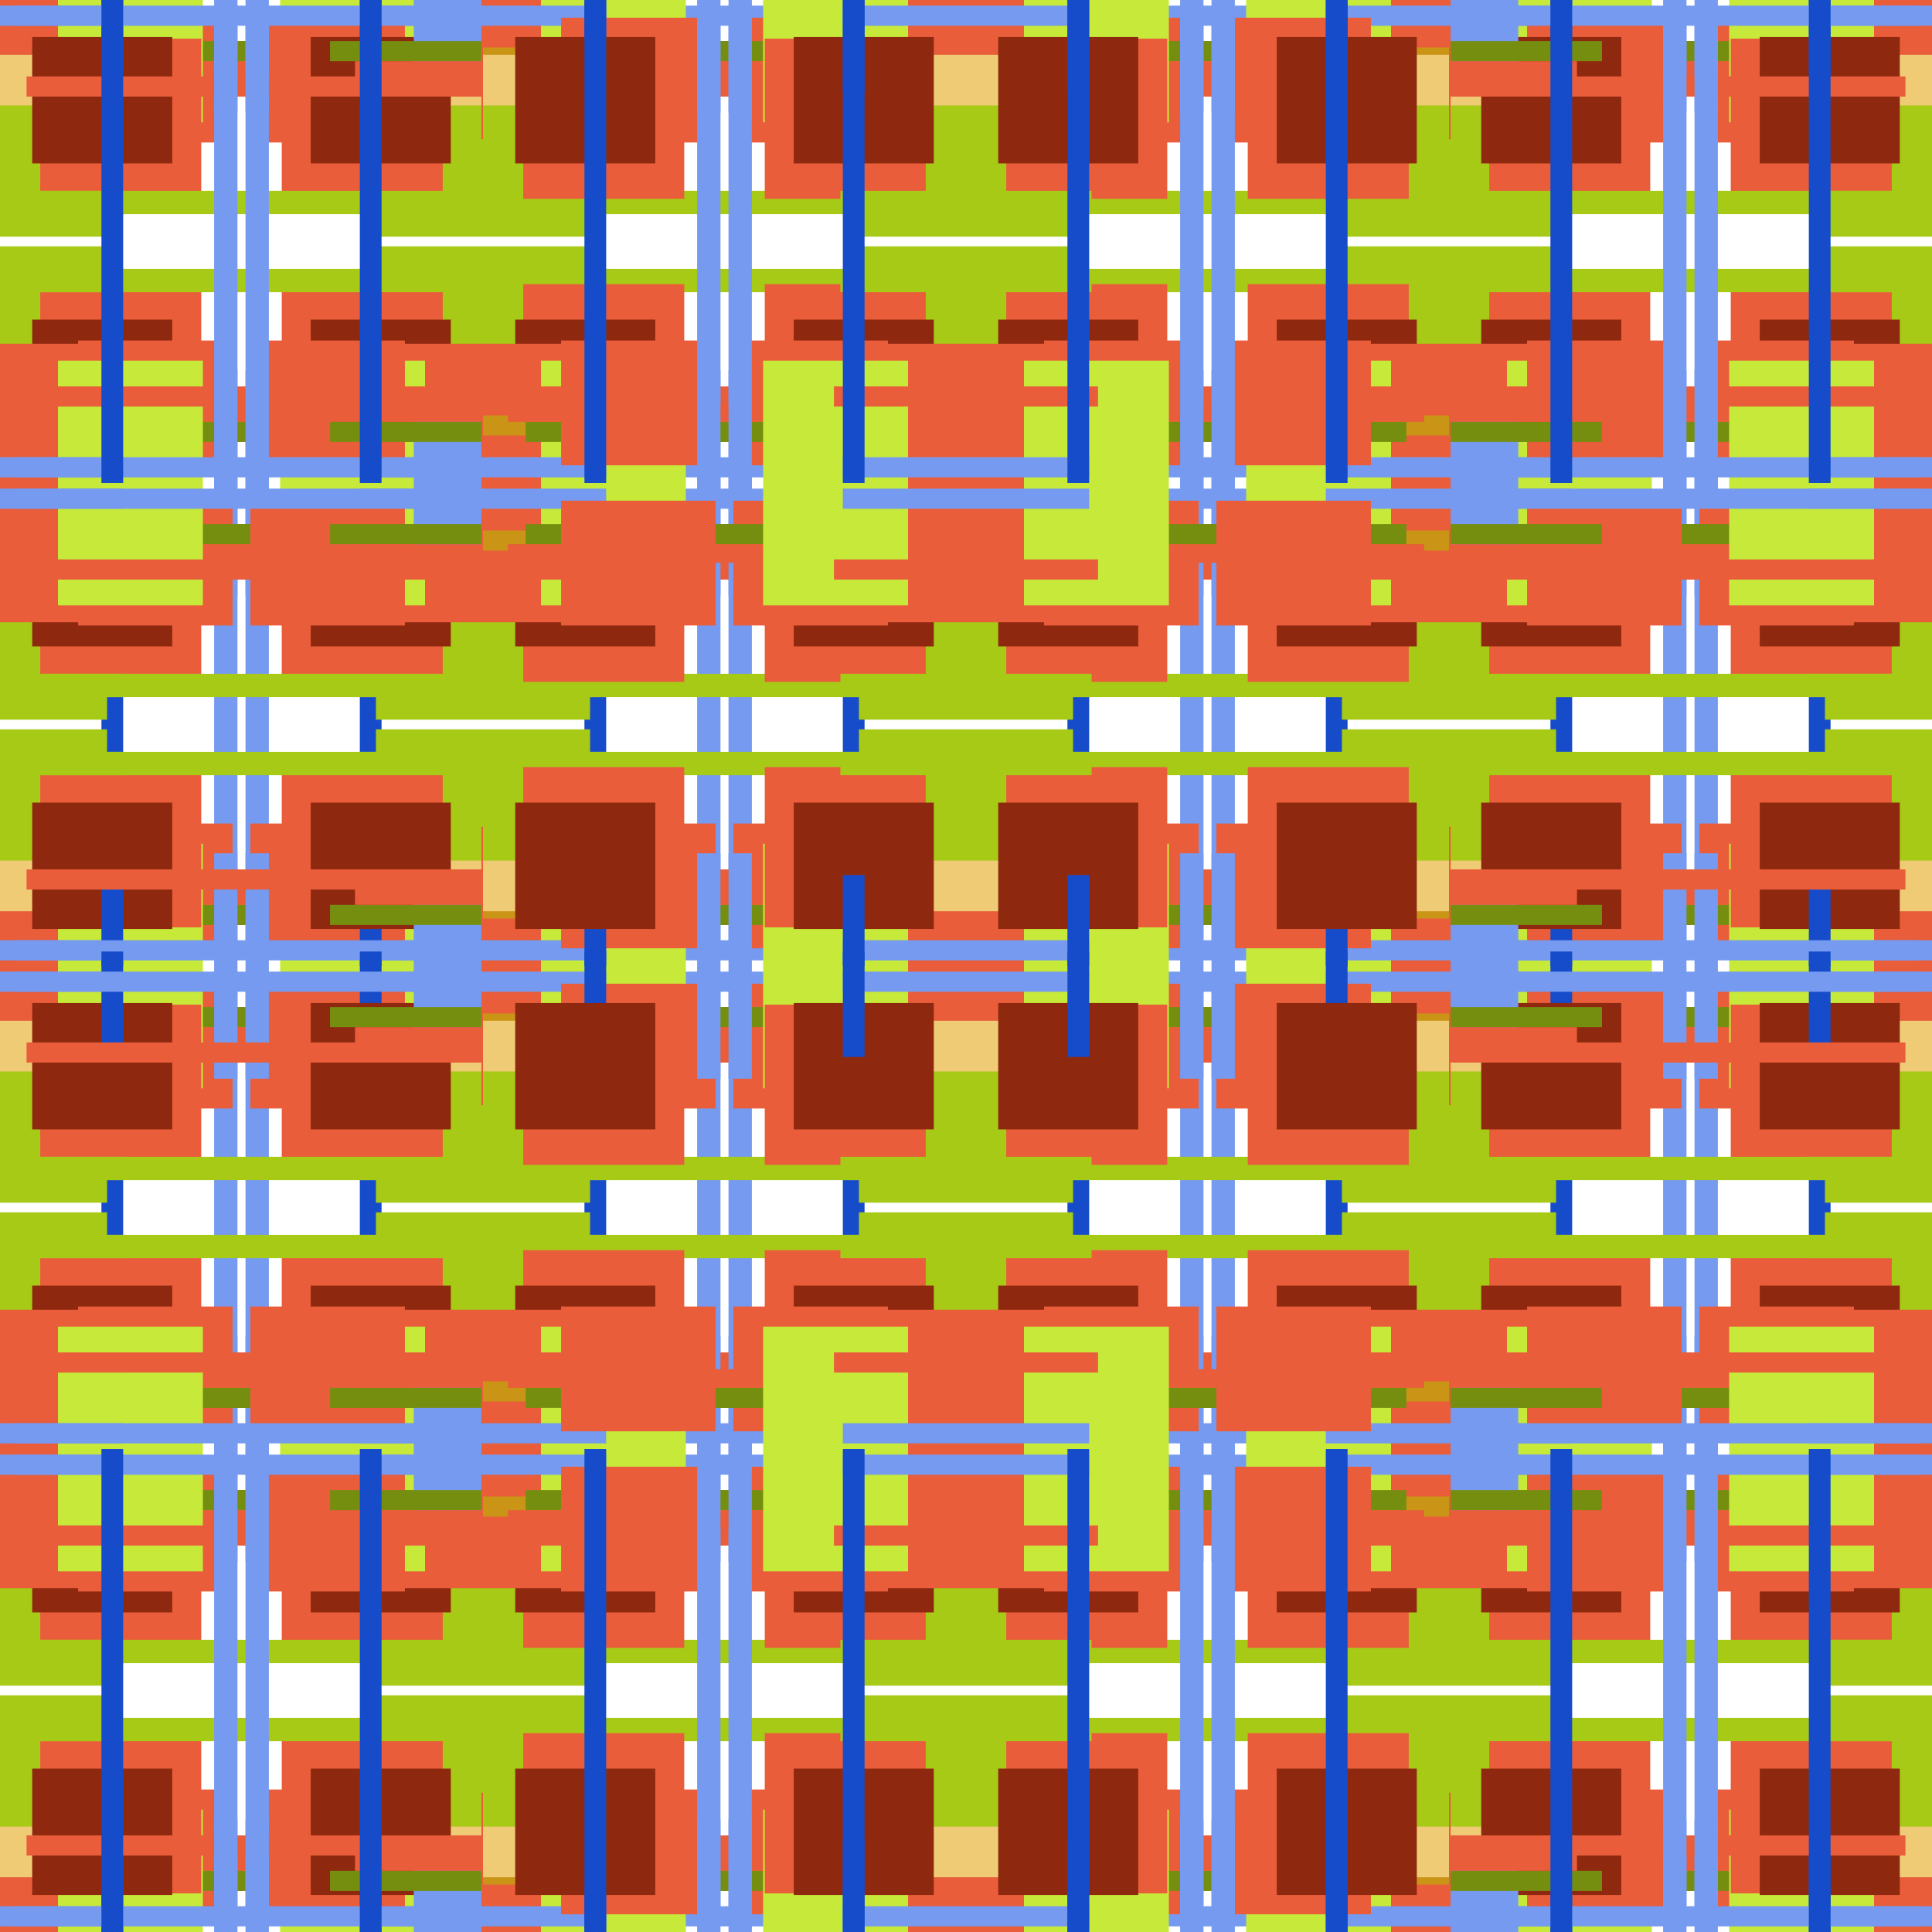
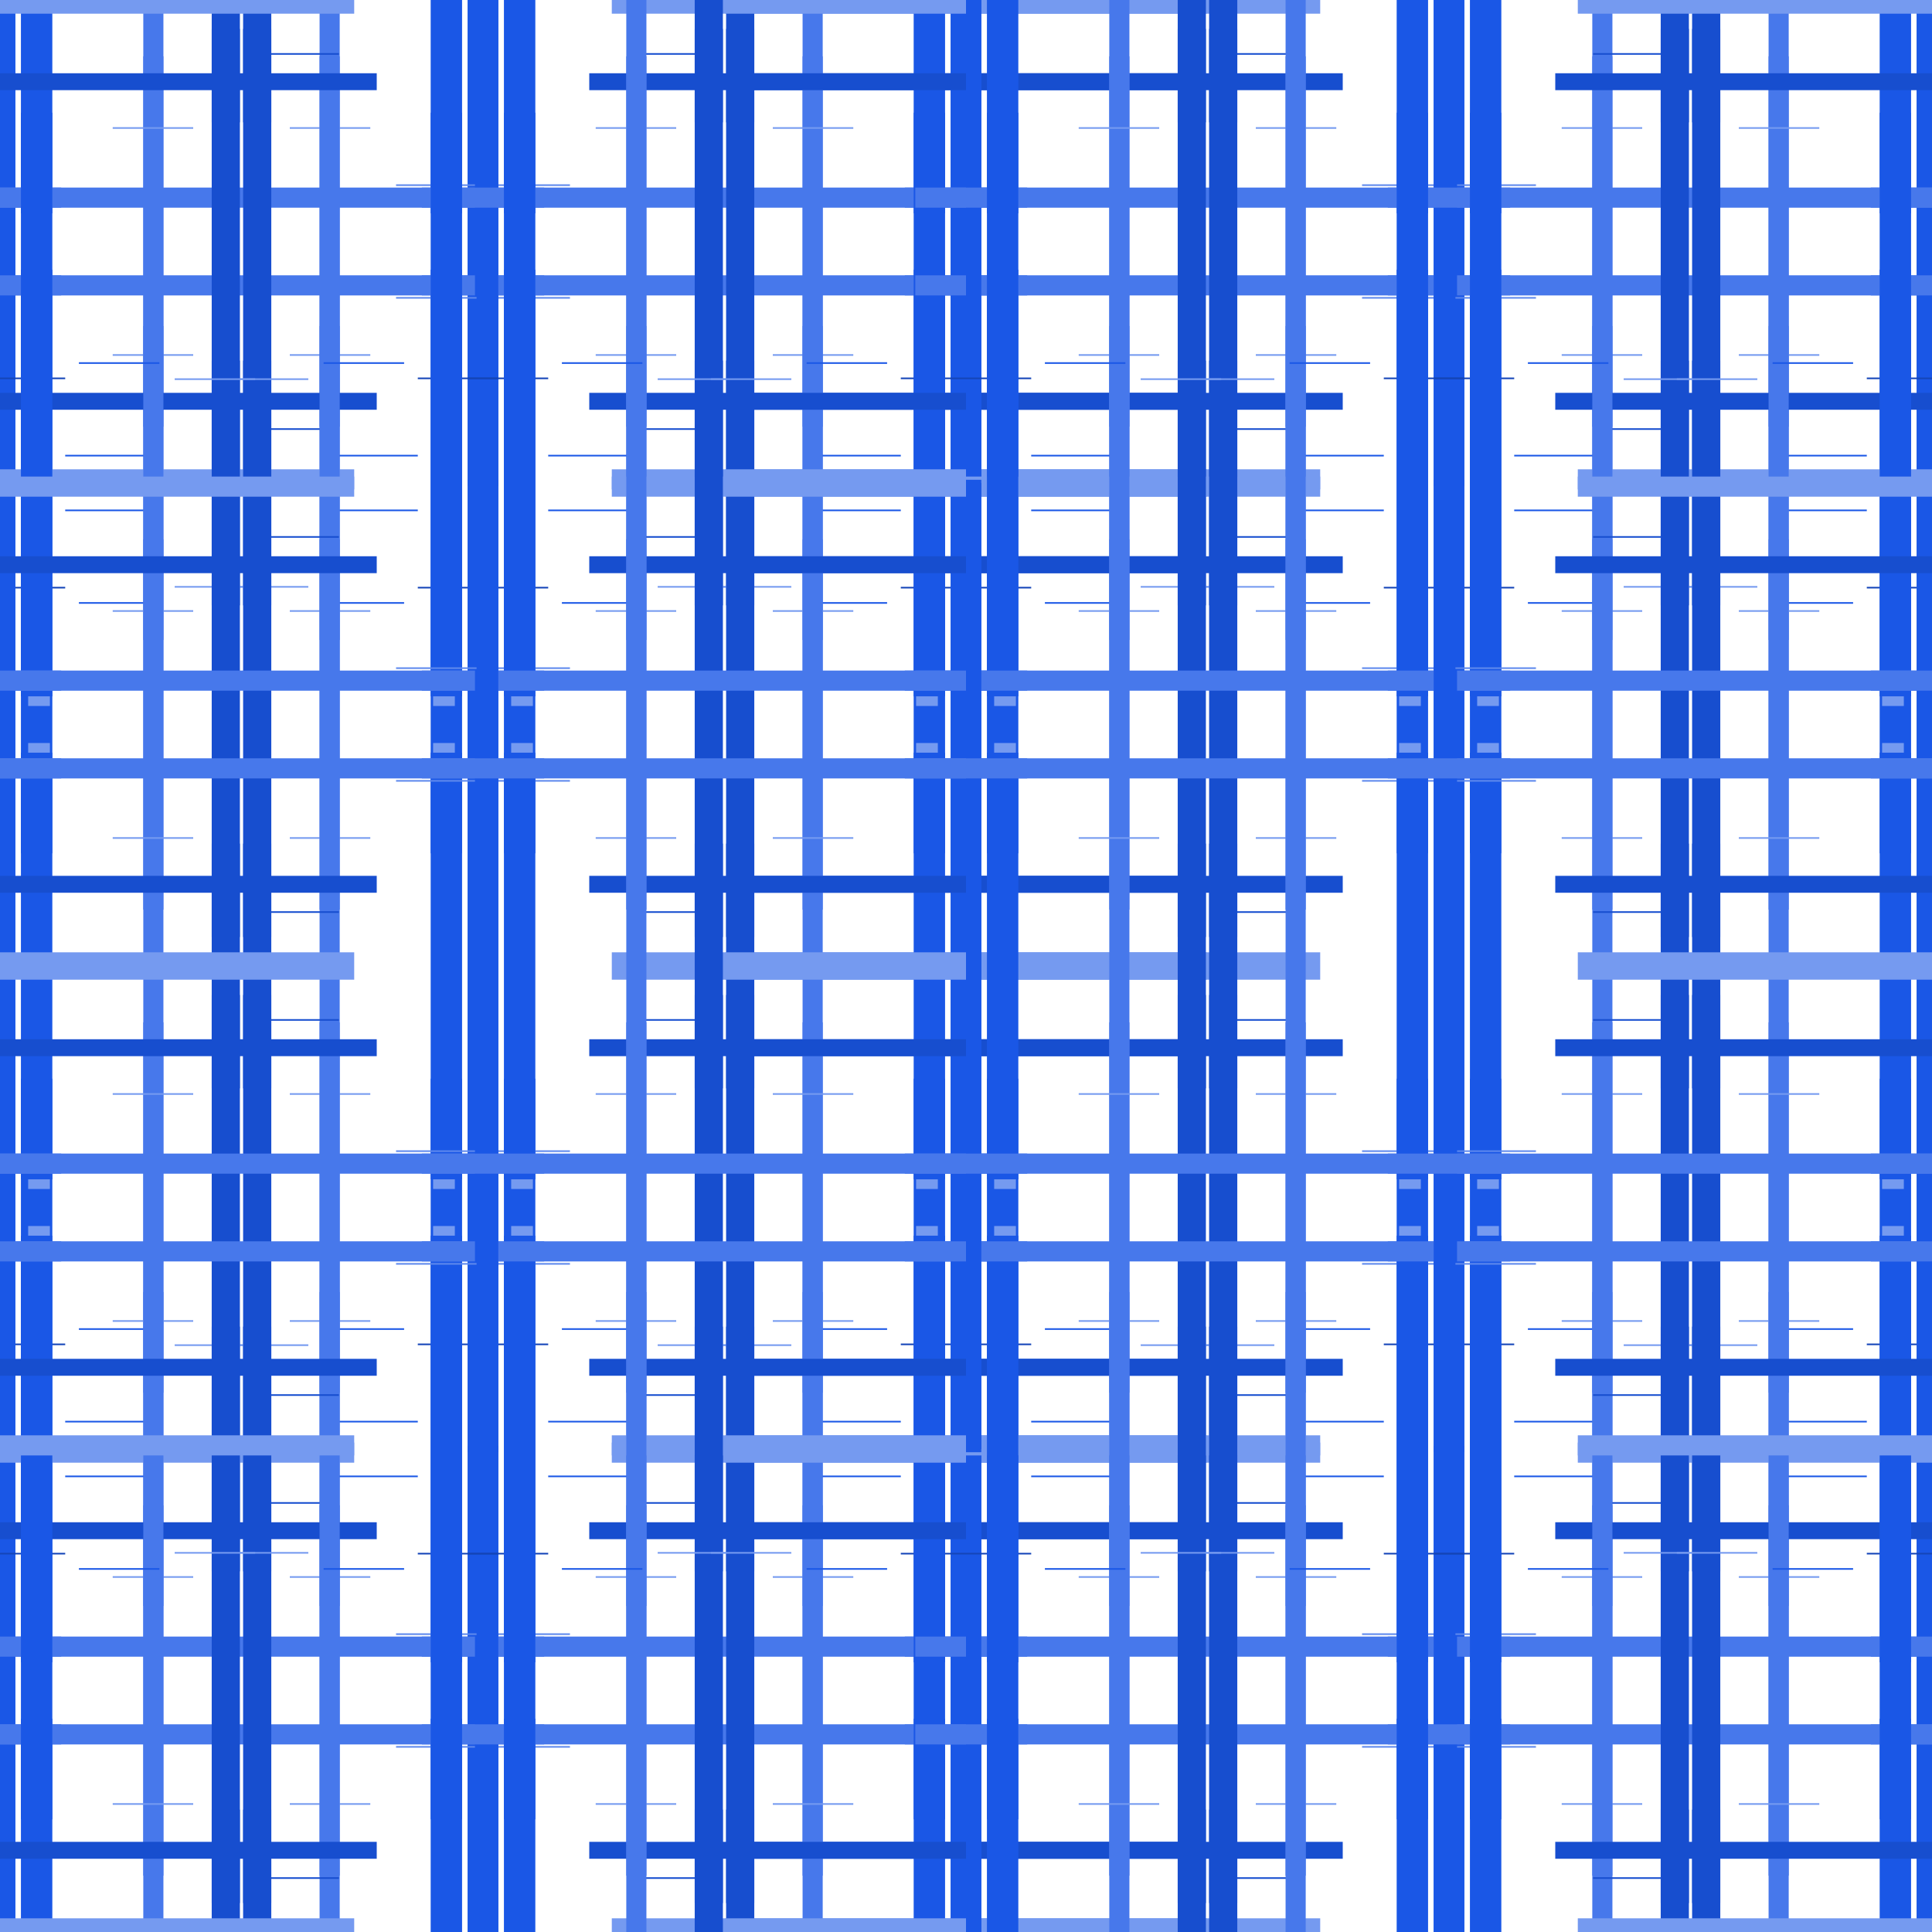
- <svg xmlns="http://www.w3.org/2000/svg" xmlns:xlink="http://www.w3.org/1999/xlink" width="100%" height="100%" viewBox="0 0 2400 2400" style="stroke-width:0;background-color:#121212">
+ <svg xmlns="http://www.w3.org/2000/svg" xmlns:xlink="http://www.w3.org/1999/xlink" width="100%" height="100%" viewBox="0 0 2400 2400" style="stroke-width:0;background-color:#121212;margin: auto;height: -webkit-fill-available">
  <defs>
    <symbol id="shapes">
-       <rect x="447" y="487" width="27" height="731" transform-origin="600 600" style="fill:hsl(222,80%,44%)">
+       <rect x="538" y="323" width="27" height="734" transform-origin="600 600" style="fill:hsl(222,80%,70%)">
        <animateTransform attributeName="transform" attributeType="XML" type="rotate" dur="10s" values="0;90;270;360" keyTimes="0;0.1;0.9;1" repeatCount="indefinite" />
      </rect>
-       <rect x="-55" y="365" width="121" height="167" transform-origin="600 600" style="fill:hsl(402,80%,70%)">
+       <rect x="519" y="729" width="100" height="2" transform-origin="600 600" style="fill:hsl(222,80%,40%)">
        <animateTransform attributeName="transform" attributeType="XML" type="rotate" dur="10s" values="0;90;270;360" keyTimes="0;0.1;0.9;1" repeatCount="indefinite" />
      </rect>
-       <rect x="-54" y="59" width="738" height="25" transform-origin="600 600" style="fill:hsl(402,80%,44%)">
+       <rect x="535" y="335" width="39" height="725" transform-origin="600 600" style="fill:hsl(222,80%,50%)">
        <animateTransform attributeName="transform" attributeType="XML" type="rotate" dur="10s" values="0;90;270;360" keyTimes="0;0.1;0.9;1" repeatCount="indefinite" />
      </rect>
-       <rect x="467" y="-81" width="219" height="169" transform-origin="600 600" style="fill:hsl(222,80%,70%)">
+       <rect x="81" y="633" width="100" height="2" transform-origin="600 600" style="fill:hsl(222,80%,50%)">
        <animateTransform attributeName="transform" attributeType="XML" type="rotate" dur="10s" values="0;90;270;360" keyTimes="0;0.1;0.9;1" repeatCount="indefinite" />
      </rect>
-       <rect x="444" y="334" width="728" height="29" transform-origin="600 600" style="fill:hsl(432,80%,44%)">
+       <rect x="302" y="448" width="35" height="716" transform-origin="600 600" style="fill:hsl(222,80%,45%)">
        <animateTransform attributeName="transform" attributeType="XML" type="rotate" dur="10s" values="0;90;270;360" keyTimes="0;0.1;0.9;1" repeatCount="indefinite" />
      </rect>
-       <rect x="-84" y="306" width="217" height="163" transform-origin="600 600" style="fill:hsl(432,80%,44%)">
+       <rect x="779" y="66" width="100" height="2" transform-origin="600 600" style="fill:hsl(222,80%,45%)">
        <animateTransform attributeName="transform" attributeType="XML" type="rotate" dur="10s" values="0;90;270;360" keyTimes="0;0.1;0.9;1" repeatCount="indefinite" />
      </rect>
-       <rect x="53" y="51" width="737" height="25" transform-origin="600 600" style="fill:hsl(432,80%,31%)">
+       <rect x="760" y="583" width="739" height="25" transform-origin="600 600" style="fill:hsl(222,80%,70%)">
        <animateTransform attributeName="transform" attributeType="XML" type="rotate" dur="10s" values="0;90;270;360" keyTimes="0;0.1;0.9;1" repeatCount="indefinite" />
      </rect>
-       <rect x="445" y="-12" width="157" height="185" transform-origin="600 600" style="fill:hsl(372,80%,57%)">
+       <rect x="283" y="728" width="100" height="2" transform-origin="600 600" style="fill:hsl(222,80%,70%)">
        <animateTransform attributeName="transform" attributeType="XML" type="rotate" dur="10s" values="0;90;270;360" keyTimes="0;0.1;0.9;1" repeatCount="indefinite" />
      </rect>
-       <rect x="31" y="76" width="728" height="23" transform-origin="600 600" style="fill:hsl(372,80%,57%)">
+       <rect x="581" y="-122" width="29" height="726" transform-origin="600 600" style="fill:hsl(222,80%,50%)">
        <animateTransform attributeName="transform" attributeType="XML" type="rotate" dur="10s" values="0;90;270;360" keyTimes="0;0.1;0.9;1" repeatCount="indefinite" />
      </rect>
-       <rect x="348" y="-4" width="180" height="156" transform-origin="600 600" style="fill:hsl(432,80%,57%)">
+       <rect x="360" y="440" width="100" height="2" transform-origin="600 600" style="fill:hsl(222,80%,70%)">
        <animateTransform attributeName="transform" attributeType="XML" type="rotate" dur="10s" values="0;90;270;360" keyTimes="0;0.1;0.9;1" repeatCount="indefinite" />
      </rect>
-       <rect x="447" y="7" width="737" height="25" transform-origin="600 600" style="fill:hsl(222,80%,70%)">
+       <rect x="524" y="342" width="739" height="25" transform-origin="600 600" style="fill:hsl(222,80%,60%)">
        <animateTransform attributeName="transform" attributeType="XML" type="rotate" dur="10s" values="0;90;270;360" keyTimes="0;0.1;0.9;1" repeatCount="indefinite" />
      </rect>
-       <rect x="50" y="353" width="200" height="199" transform-origin="600 600" style="fill:hsl(372,80%,57%)">
+       <rect x="515" y="-62" width="100" height="2" transform-origin="600 600" style="fill:hsl(222,80%,65%)">
        <animateTransform attributeName="transform" attributeType="XML" type="rotate" dur="10s" values="0;90;270;360" keyTimes="0;0.1;0.9;1" repeatCount="indefinite" />
      </rect>
-       <rect x="305" y="460" width="29" height="729" transform-origin="600 600" style="fill:hsl(222,80%,70%)">
+       <rect x="732" y="488" width="738" height="21" transform-origin="600 600" style="fill:hsl(222,80%,45%)">
        <animateTransform attributeName="transform" attributeType="XML" type="rotate" dur="10s" values="0;90;270;360" keyTimes="0;0.1;0.9;1" repeatCount="indefinite" />
      </rect>
-       <rect x="40" y="397" width="174" height="157" transform-origin="600 600" style="fill:hsl(372,80%,31%)">
+       <rect x="608" y="229" width="100" height="2" transform-origin="600 600" style="fill:hsl(222,80%,65%)">
        <animateTransform attributeName="transform" attributeType="XML" type="rotate" dur="10s" values="0;90;270;360" keyTimes="0;0.1;0.9;1" repeatCount="indefinite" />
      </rect>
-       <rect x="436" y="95" width="731" height="25" transform-origin="600 600" style="fill:hsl(372,80%,57%)">
+       <rect x="178" y="70" width="25" height="725" transform-origin="600 600" style="fill:hsl(222,80%,60%)">
        <animateTransform attributeName="transform" attributeType="XML" type="rotate" dur="10s" values="0;90;270;360" keyTimes="0;0.1;0.9;1" repeatCount="indefinite" />
      </rect>
-       <rect x="97" y="22" width="192" height="155" transform-origin="600 600" style="fill:hsl(372,80%,57%)">
+       <rect x="98" y="748" width="100" height="2" transform-origin="600 600" style="fill:hsl(222,80%,50%)">
        <animateTransform attributeName="transform" attributeType="XML" type="rotate" dur="10s" values="0;90;270;360" keyTimes="0;0.1;0.9;1" repeatCount="indefinite" />
      </rect>
    </symbol>
  </defs>
  <symbol id="quad3">
    <symbol id="quad2">
      <symbol id="quad1">
        <symbol id="quad0">
          <g>
            <use xlink:href="#shapes" />
          </g>
        </symbol>
        <g>
          <use xlink:href="#quad0" />
        </g>
        <g transform="scale(-1 1) translate(-600 0)">
          <use xlink:href="#quad0" />
        </g>
        <g transform="scale(1 -1) translate(0 -600)">
          <use xlink:href="#quad0" />
        </g>
        <g transform="scale(-1 -1) translate(-600 -600)">
          <use xlink:href="#quad0" />
        </g>
      </symbol>
      <g>
        <use xlink:href="#quad1" />
      </g>
      <g transform="scale(-1 1) translate(-1200 0)">
        <use xlink:href="#quad1" />
      </g>
      <g transform="scale(1 -1) translate(0 -1200)">
        <use xlink:href="#quad1" />
      </g>
      <g transform="scale(-1 -1) translate(-1200 -1200)">
        <use xlink:href="#quad1" />
      </g>
    </symbol>
    <g>
      <use xlink:href="#quad2" />
    </g>
    <g transform="scale(-1 1) translate(-2400 0)">
      <use xlink:href="#quad2" />
    </g>
    <g transform="scale(1 -1) translate(0 -2400)">
      <use xlink:href="#quad2" />
    </g>
    <g transform="scale(-1 -1) translate(-2400 -2400)">
      <use xlink:href="#quad2" />
    </g>
  </symbol>
  <g transform="scale(1 1)">
    <use xlink:href="#quad3" />
  </g>
</svg>
